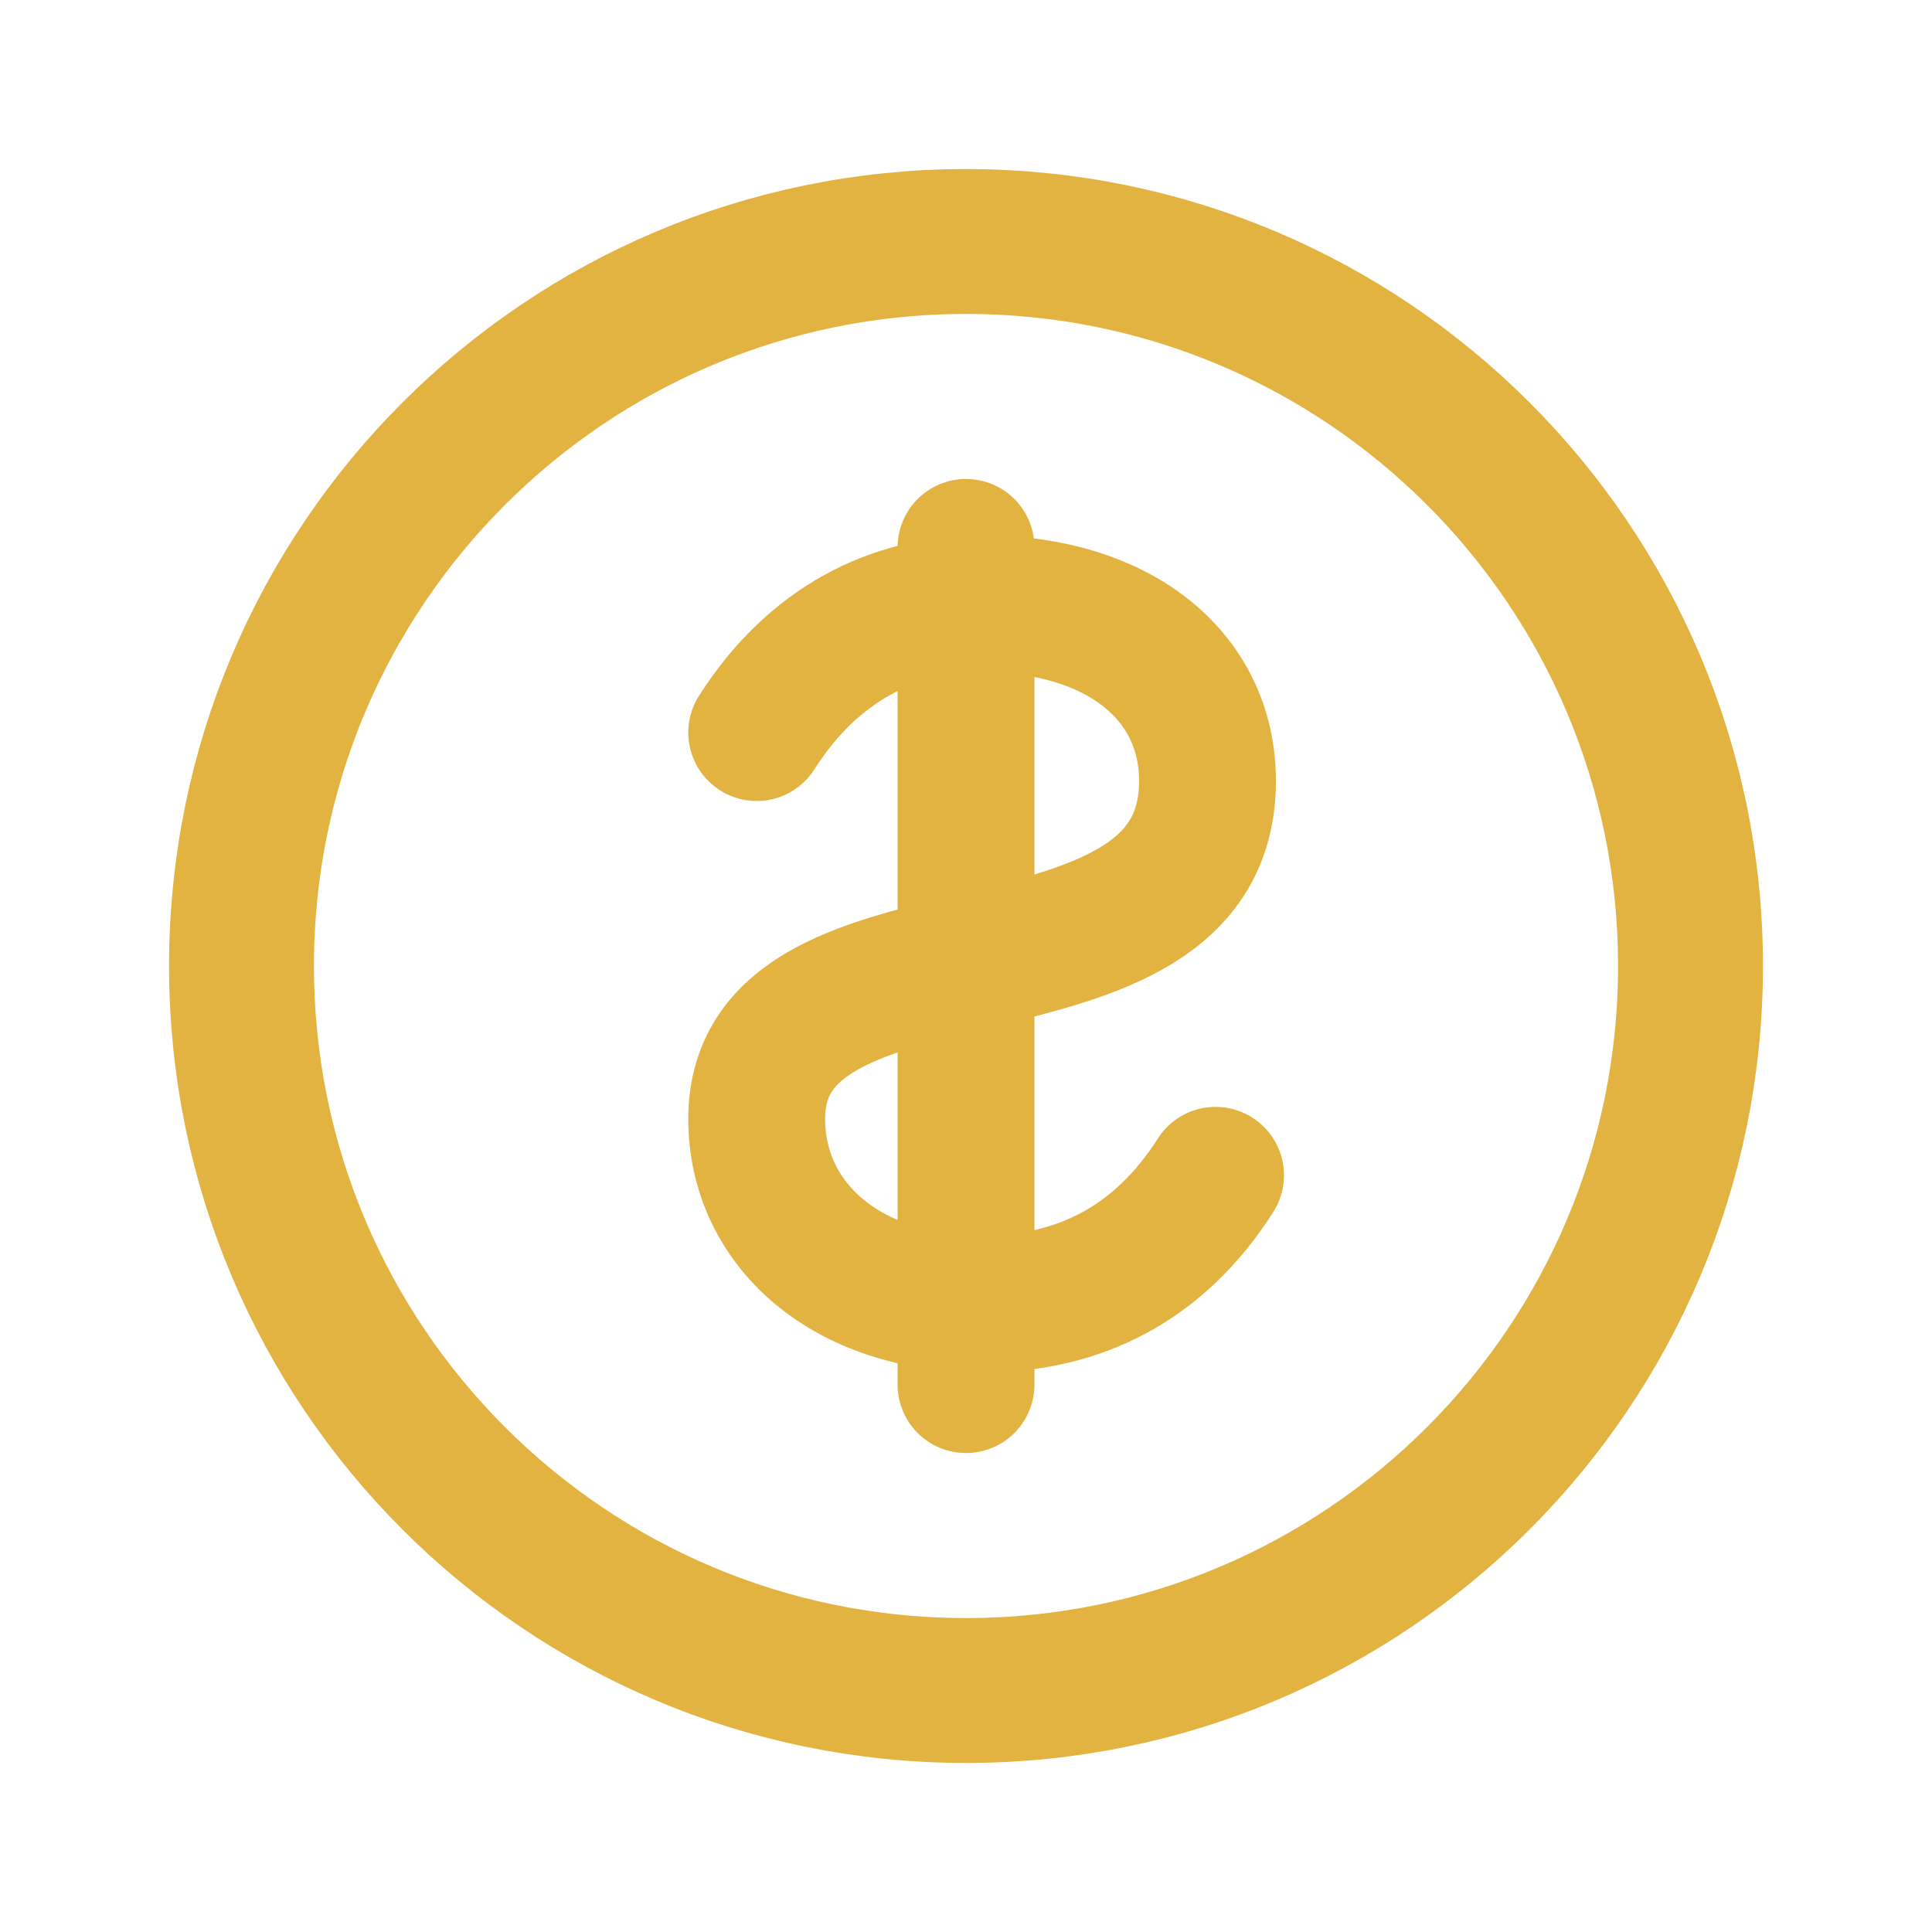
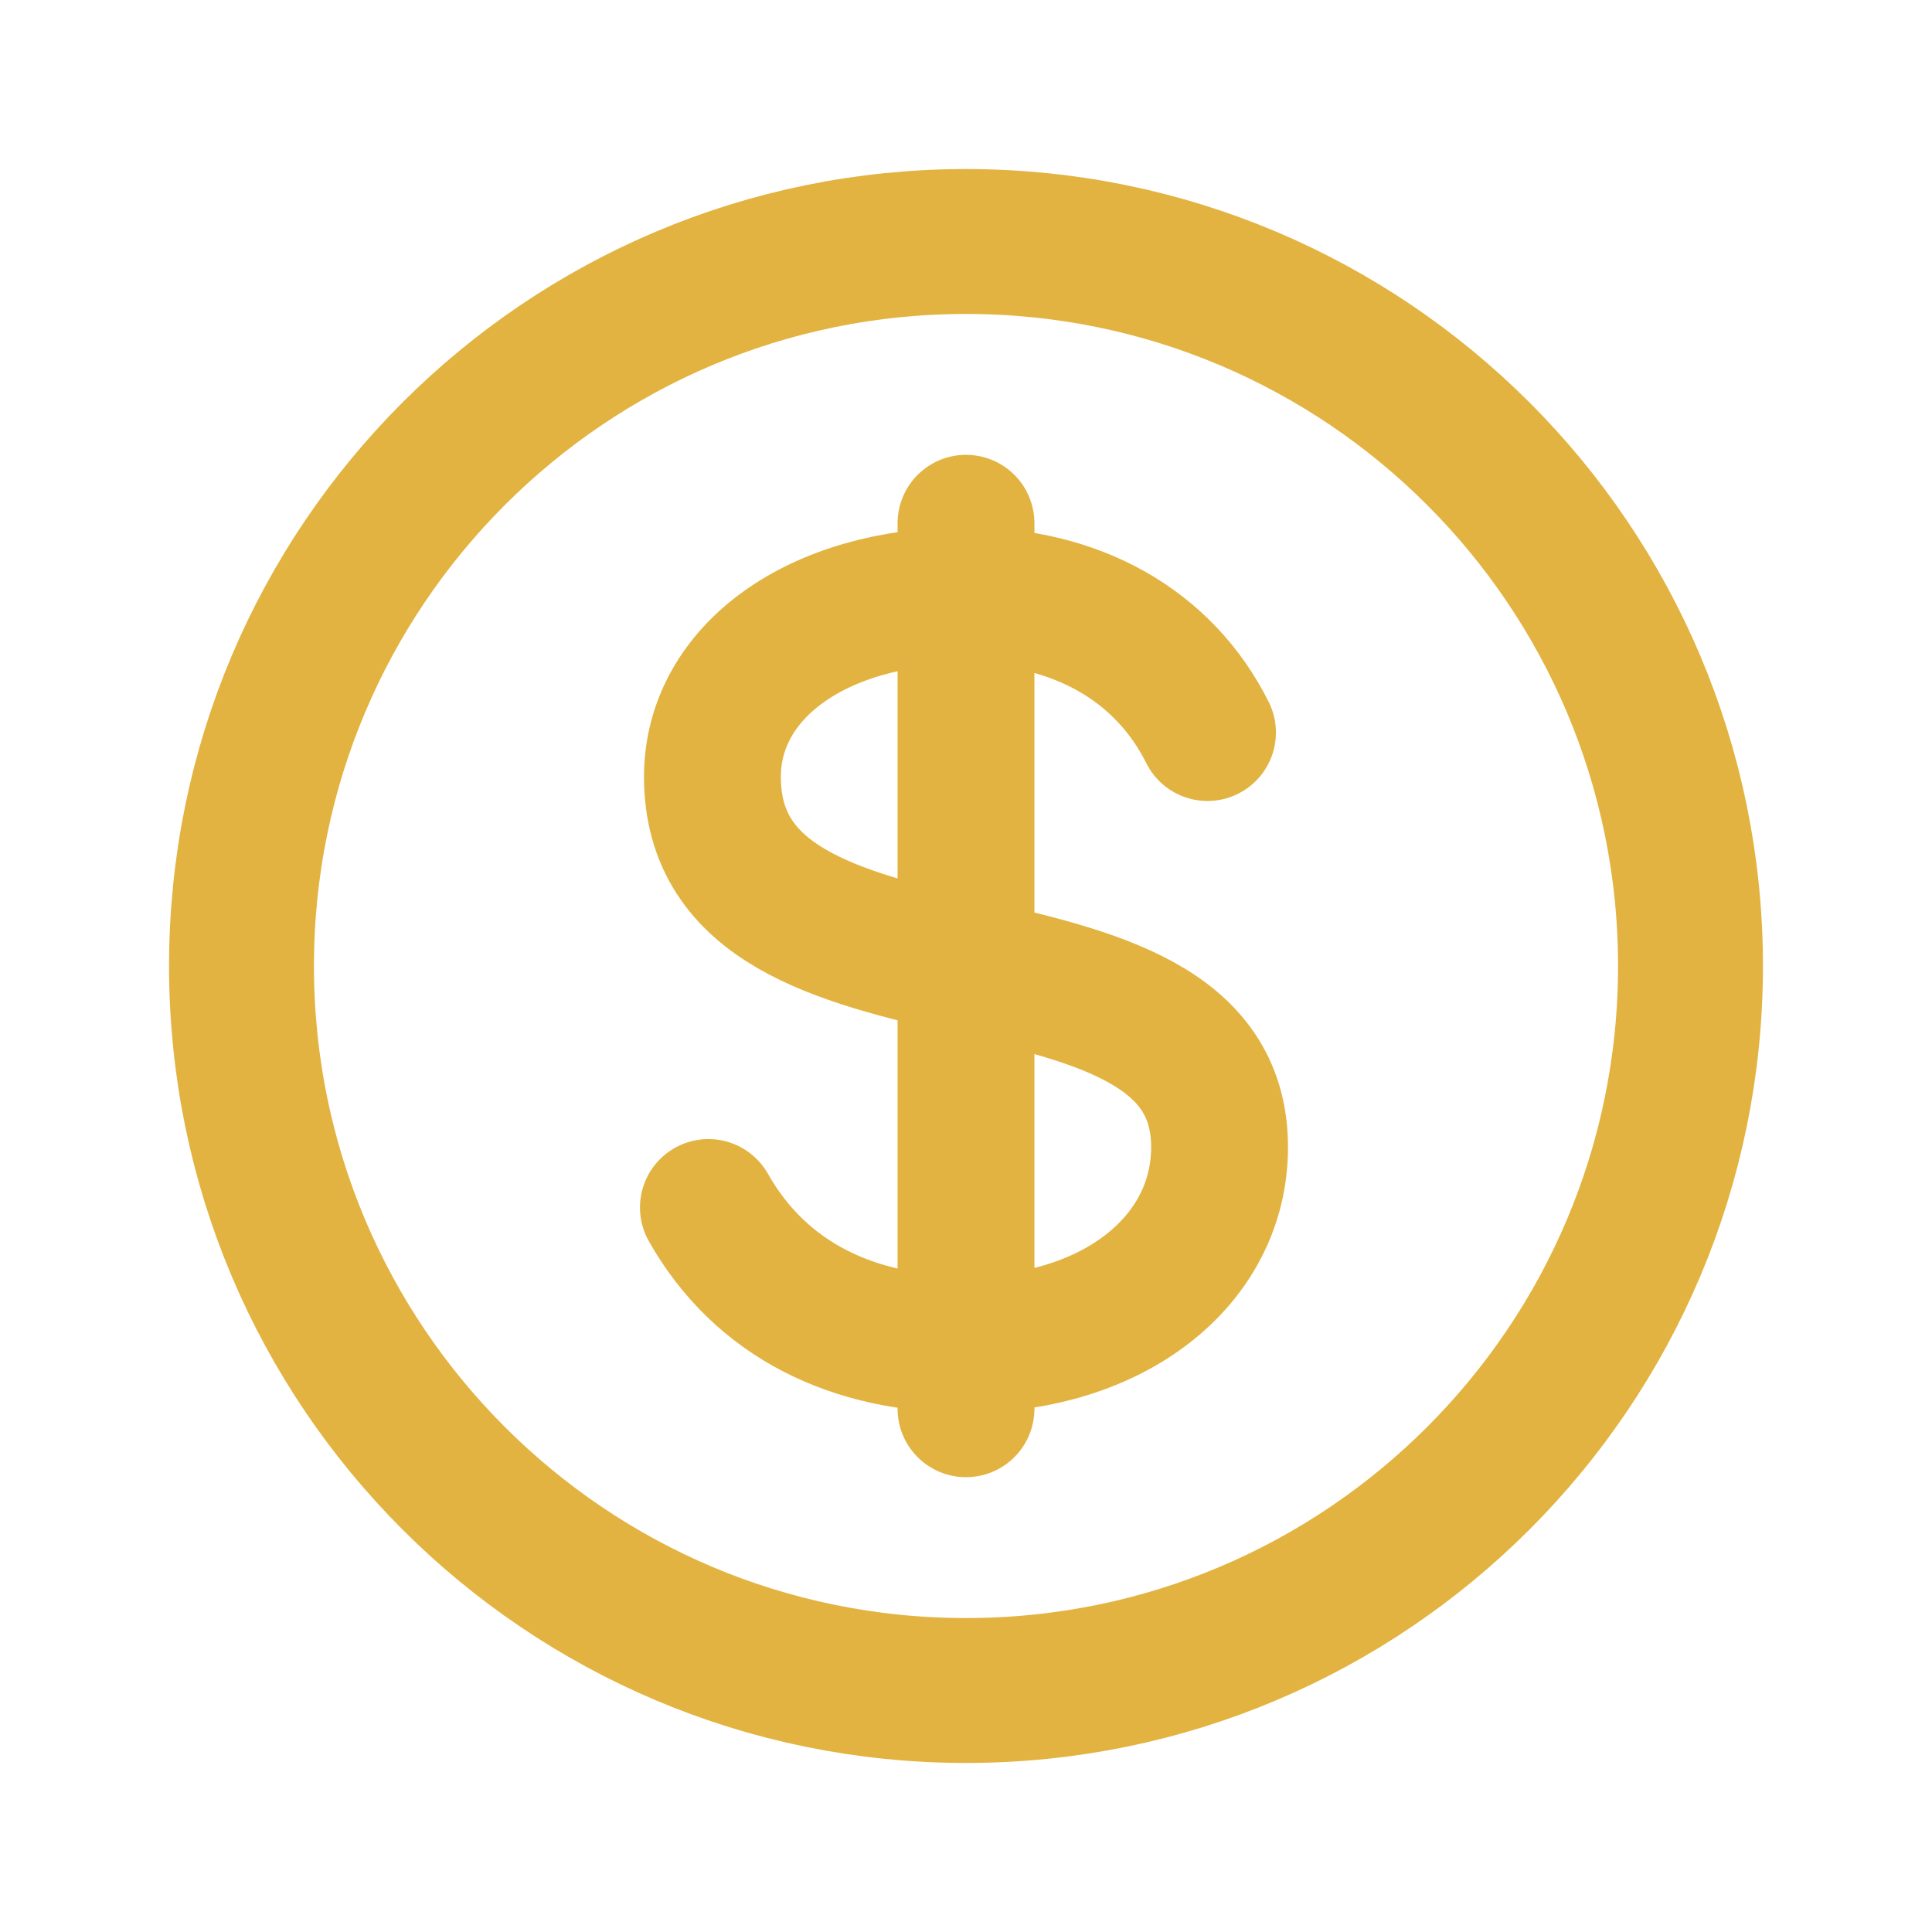
<svg xmlns="http://www.w3.org/2000/svg" viewBox="0 0 24 24" fill="none" role="img" aria-hidden="true">
  <circle cx="12" cy="12" r="9" stroke="#E2B340" stroke-width="1.8" />
-   <path d="M12 6.8v10.4M9.4 9.1c.7-1.1 1.7-1.6 2.8-1.6 1.7 0 2.8.9 2.8 2.2 0 3-5.6 1.5-5.6 4.2 0 1.3 1.1 2.3 2.8 2.3 1.2 0 2.2-.5 2.9-1.6" stroke="#E2B340" stroke-width="1.7" stroke-linecap="round" />
+   <path d="M12 6.5v11M15 9.1c-.55-1.1-1.65-1.7-3-1.7-1.85 0-3.15.95-3.15 2.25 0 3.2 6.3 1.55 6.3 4.6 0 1.4-1.3 2.45-3.15 2.45-1.4 0-2.55-.55-3.2-1.7" stroke="#E2B340" stroke-width="1.7" stroke-linecap="round" />
</svg>
